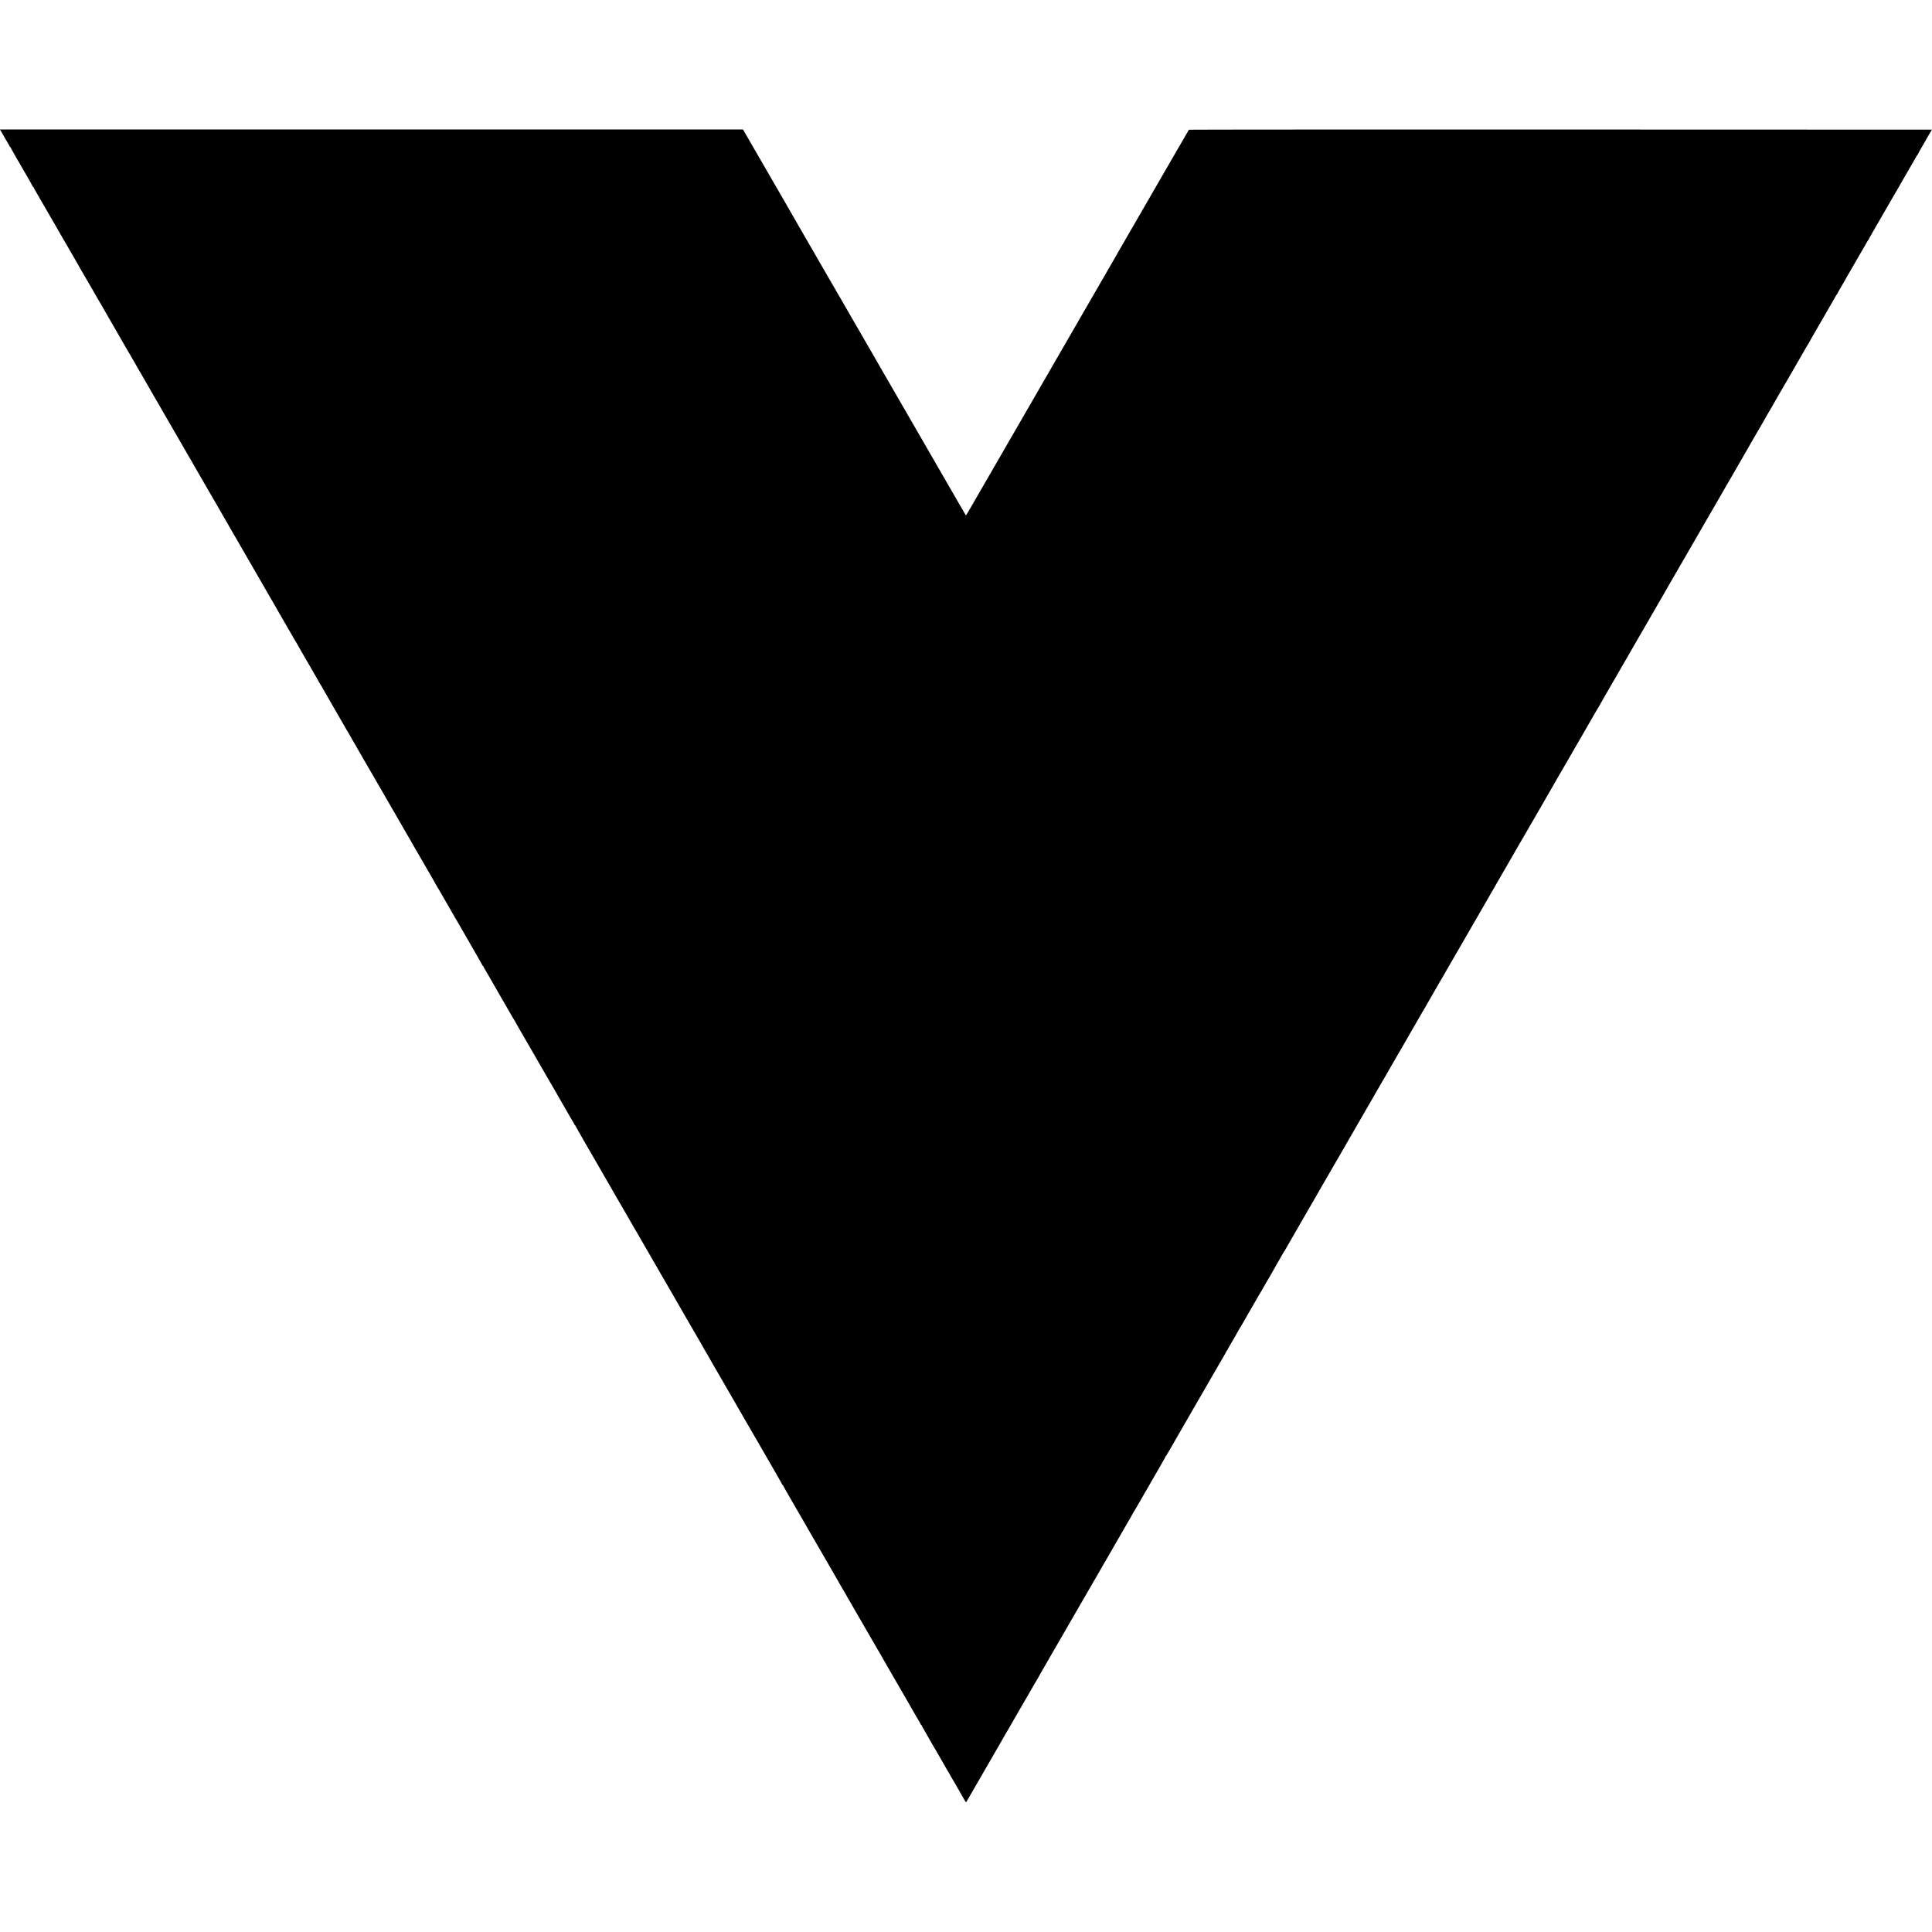
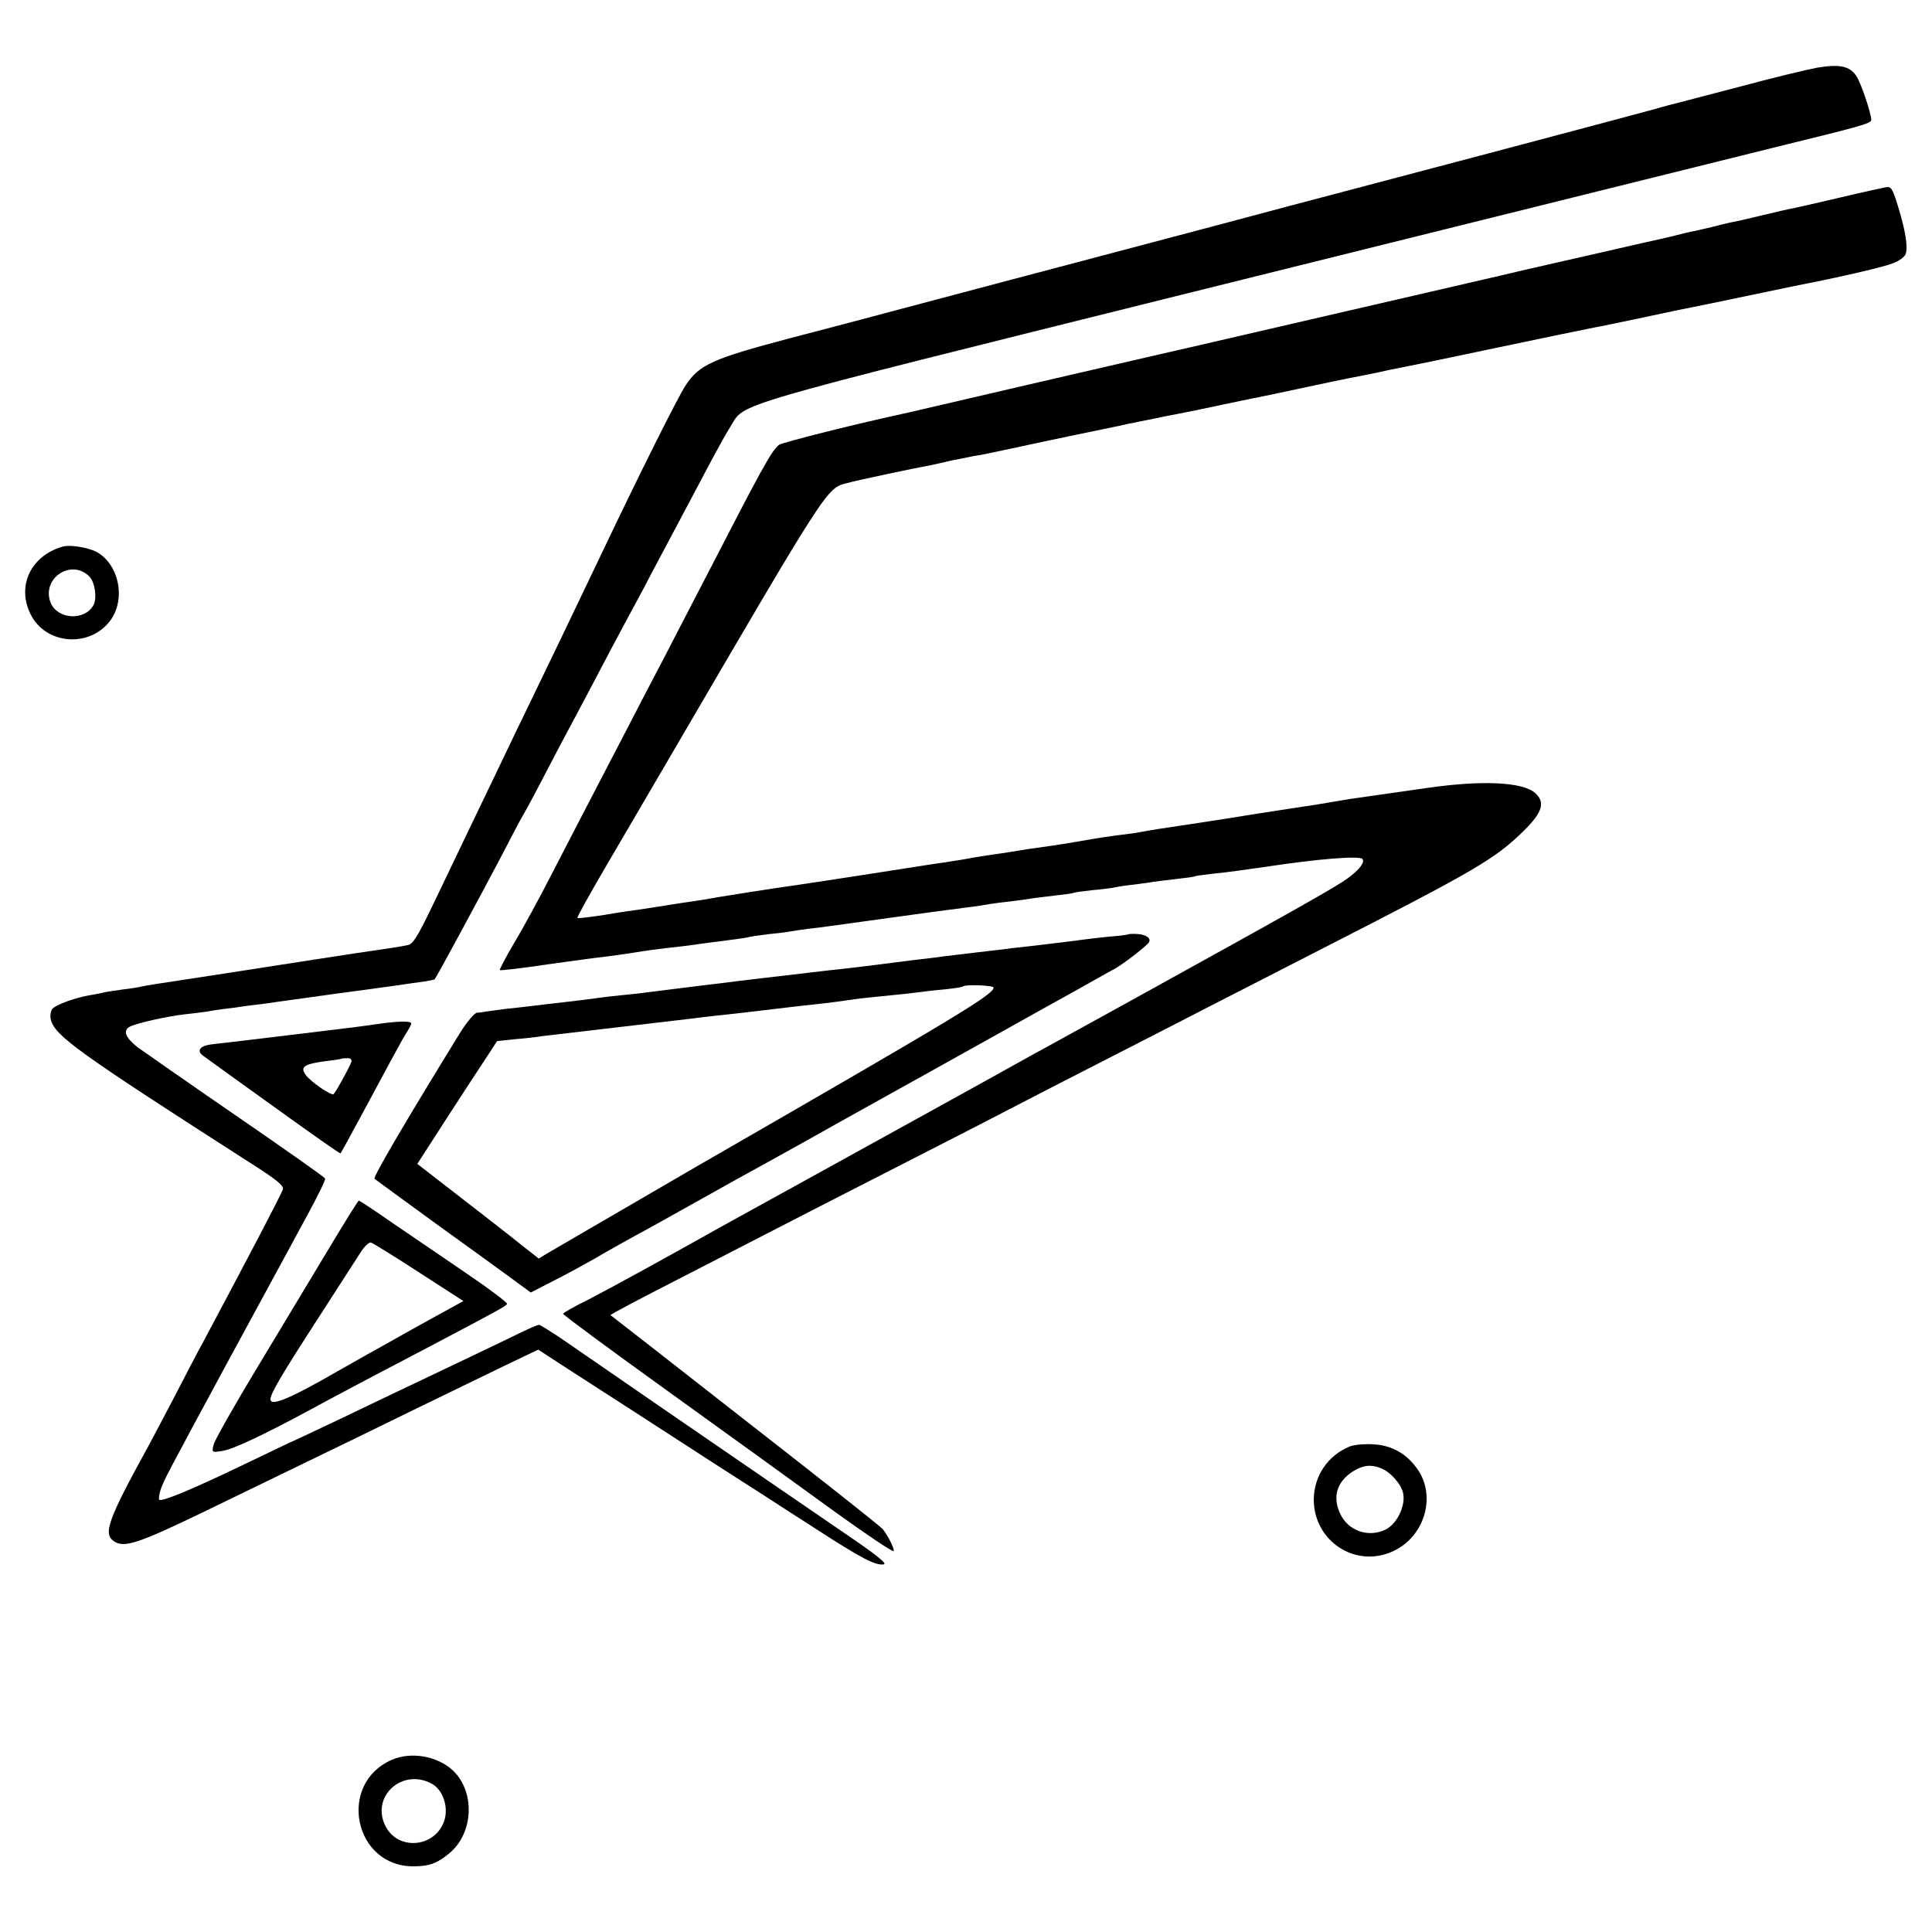
- <svg xmlns="http://www.w3.org/2000/svg" version="1.0" width="16pt" height="16pt" viewBox="0 0 16 16" preserveAspectRatio="xMidYMid meet">
-   <g transform="translate(0,16) scale(0.00032,-0.00032)" fill="#000000" stroke="none">
-     <path d="M18 46618 c45 -75 122 -207 122 -211 0 -2 25 -45 55 -95 30 -50 55 -96 55 -102 0 -5 5 -10 10 -10 6 0 10 -4 10 -9 0 -5 73 -135 161 -288 89 -153 173 -298 187 -323 14 -25 32 -57 41 -72 88 -149 187 -324 189 -335 2 -7 8 -13 13 -13 5 0 9 -4 9 -10 0 -5 46 -89 103 -187 175 -302 490 -846 507 -876 8 -16 20 -36 25 -45 28 -46 290 -498 339 -585 13 -23 74 -129 136 -236 61 -107 123 -215 137 -240 14 -25 29 -50 33 -56 5 -5 23 -37 40 -70 18 -33 38 -67 44 -75 11 -16 21 -33 63 -109 14 -25 29 -50 33 -56 4 -5 21 -35 38 -65 55 -100 261 -455 269 -465 4 -5 14 -21 20 -35 15 -29 41 -75 103 -180 24 -41 52 -88 60 -105 9 -16 57 -100 107 -185 112 -193 362 -626 380 -660 8 -14 23 -38 33 -55 11 -16 23 -37 27 -45 4 -8 26 -46 48 -85 23 -38 53 -90 67 -115 46 -81 64 -113 178 -310 62 -107 121 -210 132 -227 37 -67 56 -99 85 -148 16 -27 32 -57 36 -65 4 -8 15 -27 25 -42 9 -15 53 -89 96 -165 44 -76 177 -307 296 -513 120 -206 268 -463 330 -570 131 -227 117 -203 200 -348 36 -62 73 -125 82 -140 10 -15 21 -34 25 -42 4 -8 20 -37 36 -65 17 -27 38 -65 48 -82 49 -85 64 -111 87 -153 13 -25 28 -49 32 -55 4 -5 78 -134 165 -285 87 -151 166 -288 176 -305 10 -16 26 -43 35 -59 9 -17 125 -217 257 -445 132 -229 253 -441 270 -471 17 -30 45 -79 64 -108 18 -29 33 -54 33 -57 0 -2 20 -37 44 -77 24 -40 123 -212 221 -383 97 -170 190 -330 205 -355 16 -25 39 -65 53 -90 13 -25 81 -144 152 -265 70 -121 137 -238 150 -260 12 -22 37 -65 55 -95 18 -30 43 -73 55 -95 12 -22 48 -85 80 -140 77 -132 163 -280 190 -330 13 -22 71 -123 130 -225 59 -102 116 -199 126 -217 10 -17 29 -50 43 -72 15 -22 26 -43 26 -45 0 -2 27 -50 60 -106 33 -56 60 -103 60 -105 0 -2 55 -98 90 -155 8 -14 182 -316 239 -414 13 -22 45 -79 72 -124 27 -46 49 -86 49 -89 0 -2 14 -24 30 -48 16 -24 30 -46 30 -49 0 -5 74 -135 100 -176 5 -8 24 -42 43 -75 50 -88 58 -101 262 -455 104 -179 199 -345 213 -370 14 -25 28 -49 32 -55 4 -5 17 -26 28 -45 10 -19 62 -109 114 -200 114 -197 133 -230 170 -295 16 -27 33 -57 38 -65 17 -28 96 -165 103 -180 4 -8 16 -28 26 -45 10 -16 77 -131 148 -255 72 -124 181 -313 243 -420 62 -107 121 -209 131 -227 35 -62 323 -560 392 -678 38 -66 83 -145 100 -175 16 -30 33 -59 37 -65 4 -5 17 -27 29 -47 34 -61 56 -100 90 -156 17 -29 31 -55 31 -57 0 -2 17 -32 39 -67 21 -35 134 -229 251 -433 117 -203 235 -407 261 -451 27 -45 49 -85 49 -88 0 -4 8 -19 19 -34 15 -21 200 -341 309 -533 10 -19 33 -58 51 -87 17 -29 31 -54 31 -56 0 -2 25 -44 55 -94 30 -50 55 -95 55 -98 0 -4 6 -15 14 -23 7 -9 27 -41 43 -71 17 -30 170 -297 342 -594 171 -296 311 -542 311 -547 0 -5 5 -9 10 -9 6 0 10 -4 10 -10 0 -5 22 -47 49 -92 27 -46 58 -99 68 -118 24 -43 81 -140 93 -160 5 -8 66 -114 135 -235 69 -121 130 -227 135 -235 12 -21 259 -447 283 -490 10 -19 28 -47 38 -62 11 -14 19 -29 19 -32 0 -3 37 -69 83 -148 99 -170 305 -526 337 -583 13 -22 31 -53 41 -70 11 -16 22 -37 26 -45 7 -14 82 -146 103 -180 14 -24 181 -311 205 -355 13 -22 46 -80 75 -130 29 -49 64 -110 78 -135 14 -25 51 -88 82 -140 31 -52 59 -102 63 -110 4 -8 18 -33 31 -55 205 -353 284 -489 309 -535 17 -30 45 -78 62 -106 18 -28 36 -60 39 -72 4 -12 12 -22 17 -22 5 0 9 -4 9 -10 0 -5 109 -197 241 -427 133 -230 250 -431 259 -448 51 -90 222 -385 280 -485 37 -63 78 -135 92 -160 14 -25 67 -117 118 -205 51 -88 101 -175 111 -193 34 -58 55 -95 149 -257 51 -88 101 -173 110 -190 9 -16 76 -131 147 -255 72 -124 140 -241 151 -260 61 -108 281 -489 355 -615 38 -66 77 -133 87 -150 35 -63 91 -161 100 -175 14 -23 99 -169 128 -220 54 -97 135 -235 142 -245 4 -5 20 -32 35 -60 26 -48 238 -416 276 -480 10 -16 26 -46 37 -65 30 -53 382 -661 403 -695 10 -16 22 -37 26 -45 4 -8 26 -48 50 -88 24 -41 43 -75 43 -77 0 -2 22 -40 50 -85 27 -45 50 -84 50 -86 0 -3 38 -69 83 -147 84 -142 302 -520 340 -587 10 -19 34 -60 52 -90 18 -30 44 -75 57 -100 14 -25 45 -79 70 -120 25 -41 56 -96 70 -121 14 -25 77 -133 138 -240 62 -107 122 -210 132 -229 25 -43 310 -535 337 -581 11 -19 26 -45 34 -59 17 -32 238 -414 266 -460 11 -19 24 -41 28 -49 3 -7 75 -133 160 -278 84 -146 153 -269 153 -274 0 -5 5 -9 10 -9 6 0 10 -4 10 -10 0 -5 82 -150 181 -322 182 -314 201 -346 240 -415 12 -21 80 -139 152 -263 71 -124 141 -245 155 -270 14 -25 28 -49 32 -55 6 -8 145 -248 220 -380 37 -66 209 -362 229 -395 11 -19 24 -42 28 -49 4 -8 67 -118 140 -243 73 -125 133 -230 133 -233 0 -2 15 -28 33 -57 19 -29 47 -78 64 -108 17 -30 53 -93 79 -139 53 -90 82 -141 157 -272 82 -142 115 -199 381 -659 142 -245 268 -463 281 -485 12 -22 71 -125 132 -230 60 -104 172 -298 248 -430 76 -132 146 -253 156 -270 11 -16 22 -36 26 -44 3 -8 30 -54 60 -103 29 -49 53 -91 53 -93 0 -3 18 -34 40 -70 22 -36 40 -67 40 -69 0 -2 37 -66 81 -142 45 -77 98 -168 119 -204 20 -36 47 -81 58 -100 12 -19 27 -47 33 -62 6 -16 15 -28 20 -28 5 0 9 -4 9 -9 0 -6 63 -118 140 -251 77 -133 140 -243 140 -245 0 -2 18 -33 41 -70 22 -37 49 -83 60 -101 10 -19 29 -51 40 -71 25 -45 109 -189 126 -218 7 -11 17 -29 22 -40 6 -11 22 -38 35 -60 14 -22 37 -62 52 -90 14 -27 35 -62 45 -77 11 -14 19 -29 19 -32 0 -3 18 -35 40 -71 22 -36 40 -67 40 -69 0 -2 19 -35 42 -72 23 -38 55 -94 72 -124 26 -47 139 -244 171 -298 6 -9 21 -36 34 -60 28 -48 37 -51 51 -19 6 12 19 36 29 52 10 17 27 46 38 65 11 19 104 181 208 360 103 179 199 345 213 370 14 25 42 74 64 109 21 34 38 65 38 67 0 2 18 33 40 69 22 36 40 67 40 69 0 3 177 310 199 346 16 26 136 234 140 244 2 5 25 44 52 88 27 44 49 81 49 84 0 2 18 34 40 70 22 36 40 67 40 69 0 2 20 36 43 77 35 58 169 289 297 513 9 17 50 86 90 155 40 69 86 150 103 180 16 30 35 62 41 70 6 8 16 24 22 35 35 64 72 129 167 293 59 100 116 199 127 220 11 20 30 53 41 72 43 72 1070 1850 1121 1940 14 25 65 113 113 195 48 83 96 166 107 185 10 19 28 50 38 68 11 18 73 124 137 235 64 111 175 303 246 427 71 124 173 299 225 390 52 91 116 202 143 248 27 45 49 85 49 89 0 4 6 14 14 22 7 9 28 43 46 76 26 47 251 436 378 655 11 19 29 51 40 70 11 19 101 176 201 348 99 172 181 317 181 323 0 5 5 9 10 9 6 0 10 5 10 11 0 6 8 23 18 37 11 15 32 52 49 82 16 30 130 228 253 440 122 212 234 405 248 430 13 25 39 70 57 100 39 65 69 117 130 225 25 44 50 87 55 95 12 19 78 134 220 380 61 107 129 224 150 260 161 277 222 382 246 425 15 28 47 83 71 123 24 41 43 78 43 83 0 5 4 9 8 9 4 0 13 12 19 28 7 15 23 45 36 67 66 110 277 478 277 483 0 3 6 13 14 21 7 9 27 41 43 71 17 30 45 80 63 110 34 57 375 649 394 685 6 11 16 27 22 35 6 8 26 42 44 75 18 33 41 74 51 90 10 17 24 41 32 55 54 97 72 128 88 152 11 14 19 28 19 30 0 3 79 141 175 308 96 167 175 305 175 308 0 3 6 13 14 21 7 9 26 39 41 66 33 60 276 483 338 587 24 40 46 80 50 88 4 8 13 24 20 35 14 23 95 163 125 215 11 19 52 91 92 160 40 69 80 139 90 155 9 17 103 179 207 360 105 182 200 346 211 365 103 181 463 802 489 845 7 11 15 27 19 35 4 8 29 51 55 95 64 110 828 1433 848 1470 9 17 24 41 33 55 9 14 29 48 45 77 15 28 52 93 82 145 30 51 62 107 71 123 17 30 231 398 400 690 51 88 103 179 115 202 12 23 26 48 32 55 6 7 24 38 40 68 17 30 61 107 98 170 37 63 84 144 103 180 19 36 41 72 48 81 8 8 14 18 14 21 0 4 27 51 59 106 32 55 72 124 89 154 16 29 71 125 122 213 51 88 104 180 118 205 13 25 28 50 32 55 4 6 17 26 28 45 11 19 45 80 77 135 31 55 66 116 77 135 11 19 88 152 171 295 401 694 620 1072 650 1125 11 19 87 152 170 295 83 143 158 273 166 288 9 16 21 36 26 45 6 9 31 52 55 96 25 43 54 94 66 115 11 20 95 164 186 321 91 157 173 299 182 315 9 17 26 46 37 65 12 19 66 114 121 210 56 96 108 186 117 200 8 14 24 40 34 59 24 45 383 664 412 713 5 9 17 29 26 45 15 28 120 210 241 419 36 61 68 117 72 125 4 8 12 23 19 34 35 57 245 420 262 453 11 20 35 61 53 90 17 29 32 54 32 56 0 3 28 51 62 108 33 57 70 119 80 138 10 19 23 42 28 50 5 8 32 53 59 100 27 47 149 258 271 470 122 212 234 405 248 430 30 53 62 108 80 135 6 11 15 27 19 35 4 8 85 150 181 315 96 165 187 323 202 350 31 56 116 202 130 225 5 8 25 42 43 75 19 33 92 159 162 280 149 257 157 271 202 350 19 33 38 67 43 75 9 14 228 392 275 475 12 22 55 96 95 165 40 69 80 139 90 155 24 42 202 350 221 383 9 15 27 47 41 72 14 25 75 131 136 236 61 106 121 210 134 232 99 172 271 470 279 482 5 8 23 40 40 70 18 30 81 141 142 245 60 105 121 210 135 235 14 25 71 124 127 220 56 96 143 247 194 335 51 88 96 167 102 175 14 24 180 311 204 355 23 43 340 590 356 615 5 8 50 87 101 175 171 301 517 898 582 1008 25 43 46 81 46 83 0 2 12 23 27 47 14 23 40 67 56 97 16 30 35 62 42 70 7 8 15 22 18 30 4 8 20 38 37 65 16 28 33 57 37 65 6 12 111 196 143 250 5 8 55 95 112 193 57 98 113 195 126 215 12 20 27 46 32 57 6 11 14 27 20 35 5 8 76 130 156 270 80 140 165 287 187 325 23 39 52 90 66 115 13 25 30 52 37 61 8 8 14 18 14 21 0 4 41 77 92 165 50 87 175 302 276 478 101 176 208 360 236 408 28 49 67 117 86 152 19 35 41 70 48 77 6 6 12 15 12 19 0 7 124 224 167 291 12 21 23 40 23 42 0 2 21 40 46 83 26 43 55 92 64 109 54 95 327 568 354 614 19 30 45 75 59 100 71 128 82 145 89 148 4 2 8 8 8 13 0 5 42 82 94 172 311 538 496 858 518 897 14 25 40 70 58 100 18 30 42 71 53 90 10 19 79 139 152 265 73 127 142 246 153 265 10 19 43 76 72 125 29 50 63 108 75 130 65 116 80 140 87 143 4 2 8 8 8 12 0 8 114 212 140 250 6 8 14 24 20 35 5 11 54 97 108 190 l100 170 -9611 3 c-5286 1 -9614 -1 -9618 -5 -5 -6 -419 -719 -619 -1068 -89 -155 -267 -463 -323 -560 -38 -66 -81 -140 -95 -165 -31 -56 -263 -457 -526 -910 -110 -190 -224 -388 -254 -440 -29 -52 -61 -109 -71 -125 -23 -39 -243 -420 -268 -465 -11 -19 -204 -352 -428 -740 -224 -388 -477 -826 -563 -975 -85 -148 -185 -322 -222 -385 -37 -63 -120 -207 -185 -320 -65 -113 -177 -306 -248 -430 -72 -124 -172 -297 -222 -385 -51 -88 -142 -245 -202 -350 -131 -226 -247 -427 -408 -705 -65 -113 -249 -432 -410 -710 -160 -278 -388 -673 -506 -877 -118 -205 -216 -373 -219 -373 -3 0 -52 82 -109 183 -58 100 -144 250 -192 332 -95 164 -402 696 -647 1120 -85 149 -228 396 -317 550 -212 365 -982 1700 -1008 1745 -10 19 -43 76 -72 125 -29 50 -64 110 -77 135 -14 25 -63 110 -110 190 -47 80 -96 165 -110 190 -14 25 -99 171 -188 325 -89 154 -174 300 -188 325 -13 25 -64 113 -112 195 -48 83 -140 242 -205 355 -65 113 -183 317 -263 454 -79 137 -152 264 -163 282 -50 89 -335 583 -354 614 -12 19 -34 58 -50 85 -15 28 -129 226 -253 440 -124 215 -235 408 -247 430 -12 22 -69 121 -127 220 -58 99 -226 389 -373 645 -148 256 -324 561 -392 678 -67 117 -134 232 -147 255 -13 23 -33 59 -46 80 l-22 37 -9615 0 -9615 0 20 -32z" />
+ <svg xmlns="http://www.w3.org/2000/svg" version="1.0" width="700pt" height="700pt" viewBox="0 0 700 700" preserveAspectRatio="xMidYMid meet">
+   <g transform="translate(0,700) scale(0.1,-0.1)" fill="#000000" stroke="none">
+     <path d="M6585 6755 c-38 -7 -167 -38 -285 -70 -118 -31 -222 -58 -230 -60 -8 -2 -40 -10 -70 -19 -48 -14 -1170 -311 -1210 -321 -8 -2 -179 -47 -380 -101 -201 -53 -423 -112 -495 -131 -71 -19 -308 -81 -525 -139 -217 -58 -456 -121 -530 -140 -279 -74 -327 -95 -377 -172 -28 -43 -168 -323 -303 -607 -120 -251 -163 -341 -240 -500 -45 -93 -109 -225 -141 -293 -63 -130 -138 -288 -237 -494 -48 -99 -66 -129 -84 -132 -20 -5 -81 -14 -198 -31 -14 -2 -72 -11 -130 -20 -245 -38 -541 -84 -590 -91 -19 -3 -42 -7 -50 -9 -8 -2 -37 -7 -65 -10 -27 -4 -57 -8 -65 -10 -8 -2 -31 -7 -50 -10 -56 -9 -127 -35 -140 -50 -7 -8 -9 -26 -6 -39 15 -59 97 -118 719 -517 98 -62 126 -85 122 -98 -5 -17 -121 -238 -285 -546 -21 -38 -68 -128 -105 -200 -37 -71 -80 -152 -95 -180 -150 -273 -168 -323 -126 -350 37 -24 88 -7 332 111 120 58 287 139 369 179 83 40 254 123 380 185 127 62 281 136 342 166 l113 54 117 -76 c115 -74 321 -207 551 -356 62 -40 131 -84 153 -98 21 -14 105 -68 186 -120 162 -105 215 -133 245 -128 14 2 -27 35 -142 113 -218 149 -318 218 -640 439 -151 104 -316 218 -367 253 -51 35 -96 63 -100 63 -5 0 -35 -13 -68 -29 -63 -31 -269 -129 -395 -189 -41 -19 -153 -73 -249 -119 -95 -45 -175 -83 -176 -83 -2 0 -83 -39 -181 -86 -189 -91 -298 -136 -307 -128 -3 3 0 20 5 37 13 36 18 46 240 457 198 365 210 386 292 538 37 68 66 127 64 132 -2 5 -147 107 -323 228 -176 121 -336 233 -357 248 -44 35 -53 60 -28 74 25 13 131 37 200 45 30 3 67 8 81 10 14 3 43 7 65 10 21 2 55 7 74 10 19 2 55 7 80 10 25 4 56 8 70 10 14 2 95 13 180 25 85 11 184 25 220 30 36 5 80 12 98 14 19 3 35 6 37 8 6 6 170 310 240 443 37 72 75 144 85 160 10 17 46 84 80 150 34 66 77 147 95 180 18 33 58 110 90 170 32 61 72 137 90 170 18 33 53 98 78 145 24 47 82 155 127 240 45 85 100 189 122 230 22 41 51 93 65 115 55 87 -37 61 1650 481 1246 310 2017 501 2173 540 262 64 310 77 310 89 0 24 -39 140 -55 161 -24 35 -61 42 -140 29z" />
+     <path d="M6835 6322 c-11 -2 -85 -18 -165 -37 -80 -19 -156 -36 -170 -39 -14 -2 -65 -14 -115 -26 -49 -12 -101 -24 -115 -26 -14 -3 -43 -10 -65 -16 -22 -5 -51 -12 -65 -15 -14 -2 -43 -9 -65 -15 -22 -5 -48 -12 -59 -14 -10 -2 -109 -24 -220 -50 -111 -25 -237 -54 -281 -64 -44 -11 -363 -84 -708 -164 -346 -80 -639 -148 -650 -150 -12 -3 -209 -48 -437 -101 -228 -53 -422 -98 -430 -100 -186 -40 -456 -108 -468 -117 -28 -24 -57 -76 -277 -503 -48 -93 -114 -219 -145 -280 -32 -60 -88 -168 -125 -240 -37 -71 -96 -184 -130 -250 -34 -66 -100 -192 -145 -280 -45 -88 -107 -202 -138 -253 -30 -51 -53 -95 -51 -97 2 -2 81 7 174 21 94 13 188 26 210 28 22 3 69 9 105 15 36 6 88 13 115 16 28 3 82 9 120 15 39 5 90 12 115 15 25 3 52 7 60 9 8 3 40 7 71 11 31 3 65 7 75 9 11 2 44 7 74 11 30 3 66 8 80 10 14 2 79 11 145 20 66 9 131 18 145 20 26 4 155 21 225 30 21 3 50 7 64 10 14 2 50 7 80 10 30 4 61 8 70 10 9 1 45 6 81 10 36 4 67 8 70 10 3 2 34 6 70 10 36 3 72 8 80 10 8 2 39 7 69 10 30 4 61 8 70 10 9 1 45 6 81 10 36 4 67 8 70 10 3 2 34 6 70 10 36 3 121 15 190 25 185 28 333 40 346 28 11 -11 -11 -40 -54 -71 -48 -34 -179 -108 -762 -430 -184 -101 -355 -196 -380 -209 -99 -56 -727 -402 -910 -503 -107 -59 -220 -121 -250 -138 -194 -109 -368 -204 -447 -245 -51 -25 -93 -49 -93 -52 0 -4 172 -131 382 -282 211 -152 480 -346 598 -432 118 -85 216 -151 218 -146 3 9 -20 55 -40 80 -7 9 -231 186 -498 394 -267 209 -486 380 -488 381 -2 2 108 60 245 130 443 228 604 311 828 425 121 62 288 147 370 190 83 43 240 124 350 180 110 56 281 144 380 195 99 51 284 145 410 210 554 283 622 323 725 424 68 67 80 103 43 137 -44 41 -193 48 -393 19 -14 -2 -77 -11 -140 -20 -63 -9 -126 -18 -140 -20 -14 -2 -70 -12 -125 -21 -55 -8 -111 -17 -125 -19 -23 -3 -134 -21 -190 -30 -14 -2 -72 -11 -130 -20 -108 -16 -147 -22 -190 -30 -14 -3 -45 -7 -70 -10 -47 -6 -69 -9 -160 -25 -30 -5 -73 -12 -95 -15 -60 -8 -118 -17 -140 -21 -10 -2 -37 -6 -60 -9 -22 -3 -51 -8 -65 -10 -31 -6 -74 -13 -120 -20 -19 -2 -136 -21 -260 -40 -124 -19 -238 -37 -255 -39 -126 -18 -258 -39 -300 -46 -27 -5 -68 -12 -90 -15 -22 -3 -69 -10 -105 -16 -36 -6 -79 -12 -97 -15 -17 -2 -73 -10 -124 -19 -51 -8 -95 -13 -97 -11 -2 3 45 87 104 188 59 101 161 275 227 388 583 998 571 980 647 1000 32 9 243 54 310 66 14 3 45 10 70 16 25 5 59 12 75 15 17 2 80 15 140 28 61 13 166 36 235 50 69 14 139 29 155 32 17 4 32 7 35 8 3 0 21 4 40 8 19 4 46 9 60 12 14 3 48 10 75 15 80 16 86 17 170 35 44 9 89 19 101 21 11 2 104 21 205 43 101 22 198 41 214 44 17 3 50 10 75 16 25 5 59 12 75 15 17 3 138 28 270 56 242 51 359 75 405 84 14 2 93 19 175 36 83 18 160 34 172 36 12 2 108 22 213 44 105 22 201 42 213 44 127 25 277 60 308 73 21 8 41 23 44 34 8 25 -1 83 -28 171 -19 62 -25 73 -42 70z" />
+     <path d="M229 5020 c-116 -32 -169 -141 -119 -244 54 -112 215 -125 290 -24 57 78 31 204 -51 249 -30 15 -94 26 -120 19z m95 -109 c20 -21 28 -77 15 -103 -31 -58 -129 -53 -155 7 -36 88 73 163 140 96z" />
+     <path d="M4088 3615 c-2 -2 -34 -6 -73 -9 -38 -4 -81 -9 -95 -11 -26 -4 -95 -12 -170 -21 -25 -3 -61 -7 -80 -9 -19 -3 -75 -9 -125 -15 -49 -6 -106 -13 -125 -15 -19 -3 -55 -7 -80 -10 -25 -3 -61 -7 -80 -10 -85 -11 -199 -25 -250 -30 -58 -7 -80 -9 -170 -20 -53 -6 -96 -11 -170 -20 -19 -3 -74 -9 -122 -15 -130 -16 -169 -21 -208 -26 -19 -3 -60 -7 -90 -10 -30 -3 -65 -7 -77 -9 -13 -2 -67 -9 -120 -15 -54 -6 -111 -13 -128 -15 -16 -2 -57 -7 -89 -10 -33 -4 -67 -9 -75 -10 -9 -2 -23 -4 -32 -4 -10 -1 -37 -33 -62 -73 -199 -323 -316 -523 -310 -529 5 -4 105 -77 223 -163 118 -85 244 -176 279 -202 l64 -47 76 39 c42 21 112 59 156 84 44 26 109 62 145 82 36 19 124 68 195 108 72 40 148 83 170 95 35 19 247 136 360 200 22 12 177 99 345 192 168 94 328 183 355 198 28 16 104 58 171 95 66 37 131 74 145 81 31 18 112 80 121 94 11 15 -9 29 -42 31 -16 1 -30 0 -32 -1z m-488 -193 c0 -25 -127 -102 -1065 -642 -136 -79 -526 -306 -552 -321 l-31 -19 -60 47 c-33 27 -132 104 -220 172 l-160 124 107 166 c59 91 124 191 145 222 l37 57 67 7 c37 3 81 8 97 11 17 2 147 17 290 34 143 17 276 32 295 35 19 2 60 7 90 10 30 3 89 10 130 15 82 10 144 17 218 25 26 3 63 8 83 11 20 3 51 7 70 9 121 12 167 17 189 20 14 2 54 7 90 10 36 4 67 8 69 11 8 8 111 4 111 -4z" />
+     <path d="M1370 3290 c-30 -4 -77 -11 -105 -14 -53 -7 -364 -44 -430 -52 -22 -2 -53 -6 -68 -8 -45 -5 -57 -25 -27 -44 13 -10 129 -93 258 -186 128 -92 234 -167 236 -165 4 5 120 220 181 334 27 50 54 99 62 110 7 11 13 23 13 27 0 9 -44 9 -120 -2z m-98 -140 c-8 -21 -53 -103 -63 -114 -7 -8 -83 44 -101 69 -22 30 -7 40 77 51 28 3 51 7 52 8 1 1 11 2 21 2 14 0 18 -5 14 -16z" />
+     <path d="M1189 2472 c-58 -97 -174 -289 -257 -427 -83 -137 -154 -263 -158 -279 -7 -29 -7 -29 32 -23 38 6 143 55 314 147 81 44 159 86 440 233 254 134 274 145 277 153 1 5 -64 54 -145 109 -80 55 -201 137 -267 182 -66 46 -122 83 -125 83 -3 -1 -53 -81 -111 -178z m329 -82 l161 -104 -102 -56 c-56 -31 -123 -68 -149 -83 -27 -15 -69 -39 -95 -53 -27 -15 -77 -44 -113 -64 -168 -97 -240 -127 -240 -100 0 21 41 90 169 288 71 110 141 219 156 242 14 23 32 40 39 38 7 -2 85 -50 174 -108z" />
+     <path d="M4890 1759 c-80 -33 -129 -107 -130 -192 0 -150 150 -250 286 -188 113 51 158 194 93 293 -39 59 -95 92 -164 95 -33 2 -71 -2 -85 -8z m112 -78 c35 -13 75 -58 82 -92 9 -46 -23 -111 -64 -131 -62 -30 -135 -5 -164 57 -29 61 -13 116 46 154 36 22 64 26 100 12z" />
+     <path d="M1420 624 c-200 -87 -137 -389 80 -386 56 0 86 12 129 48 88 74 93 225 10 301 -56 51 -150 67 -219 37z m143 -86 c41 -21 63 -84 47 -134 -33 -100 -171 -111 -215 -17 -50 105 62 207 168 151z" />
  </g>
</svg>
